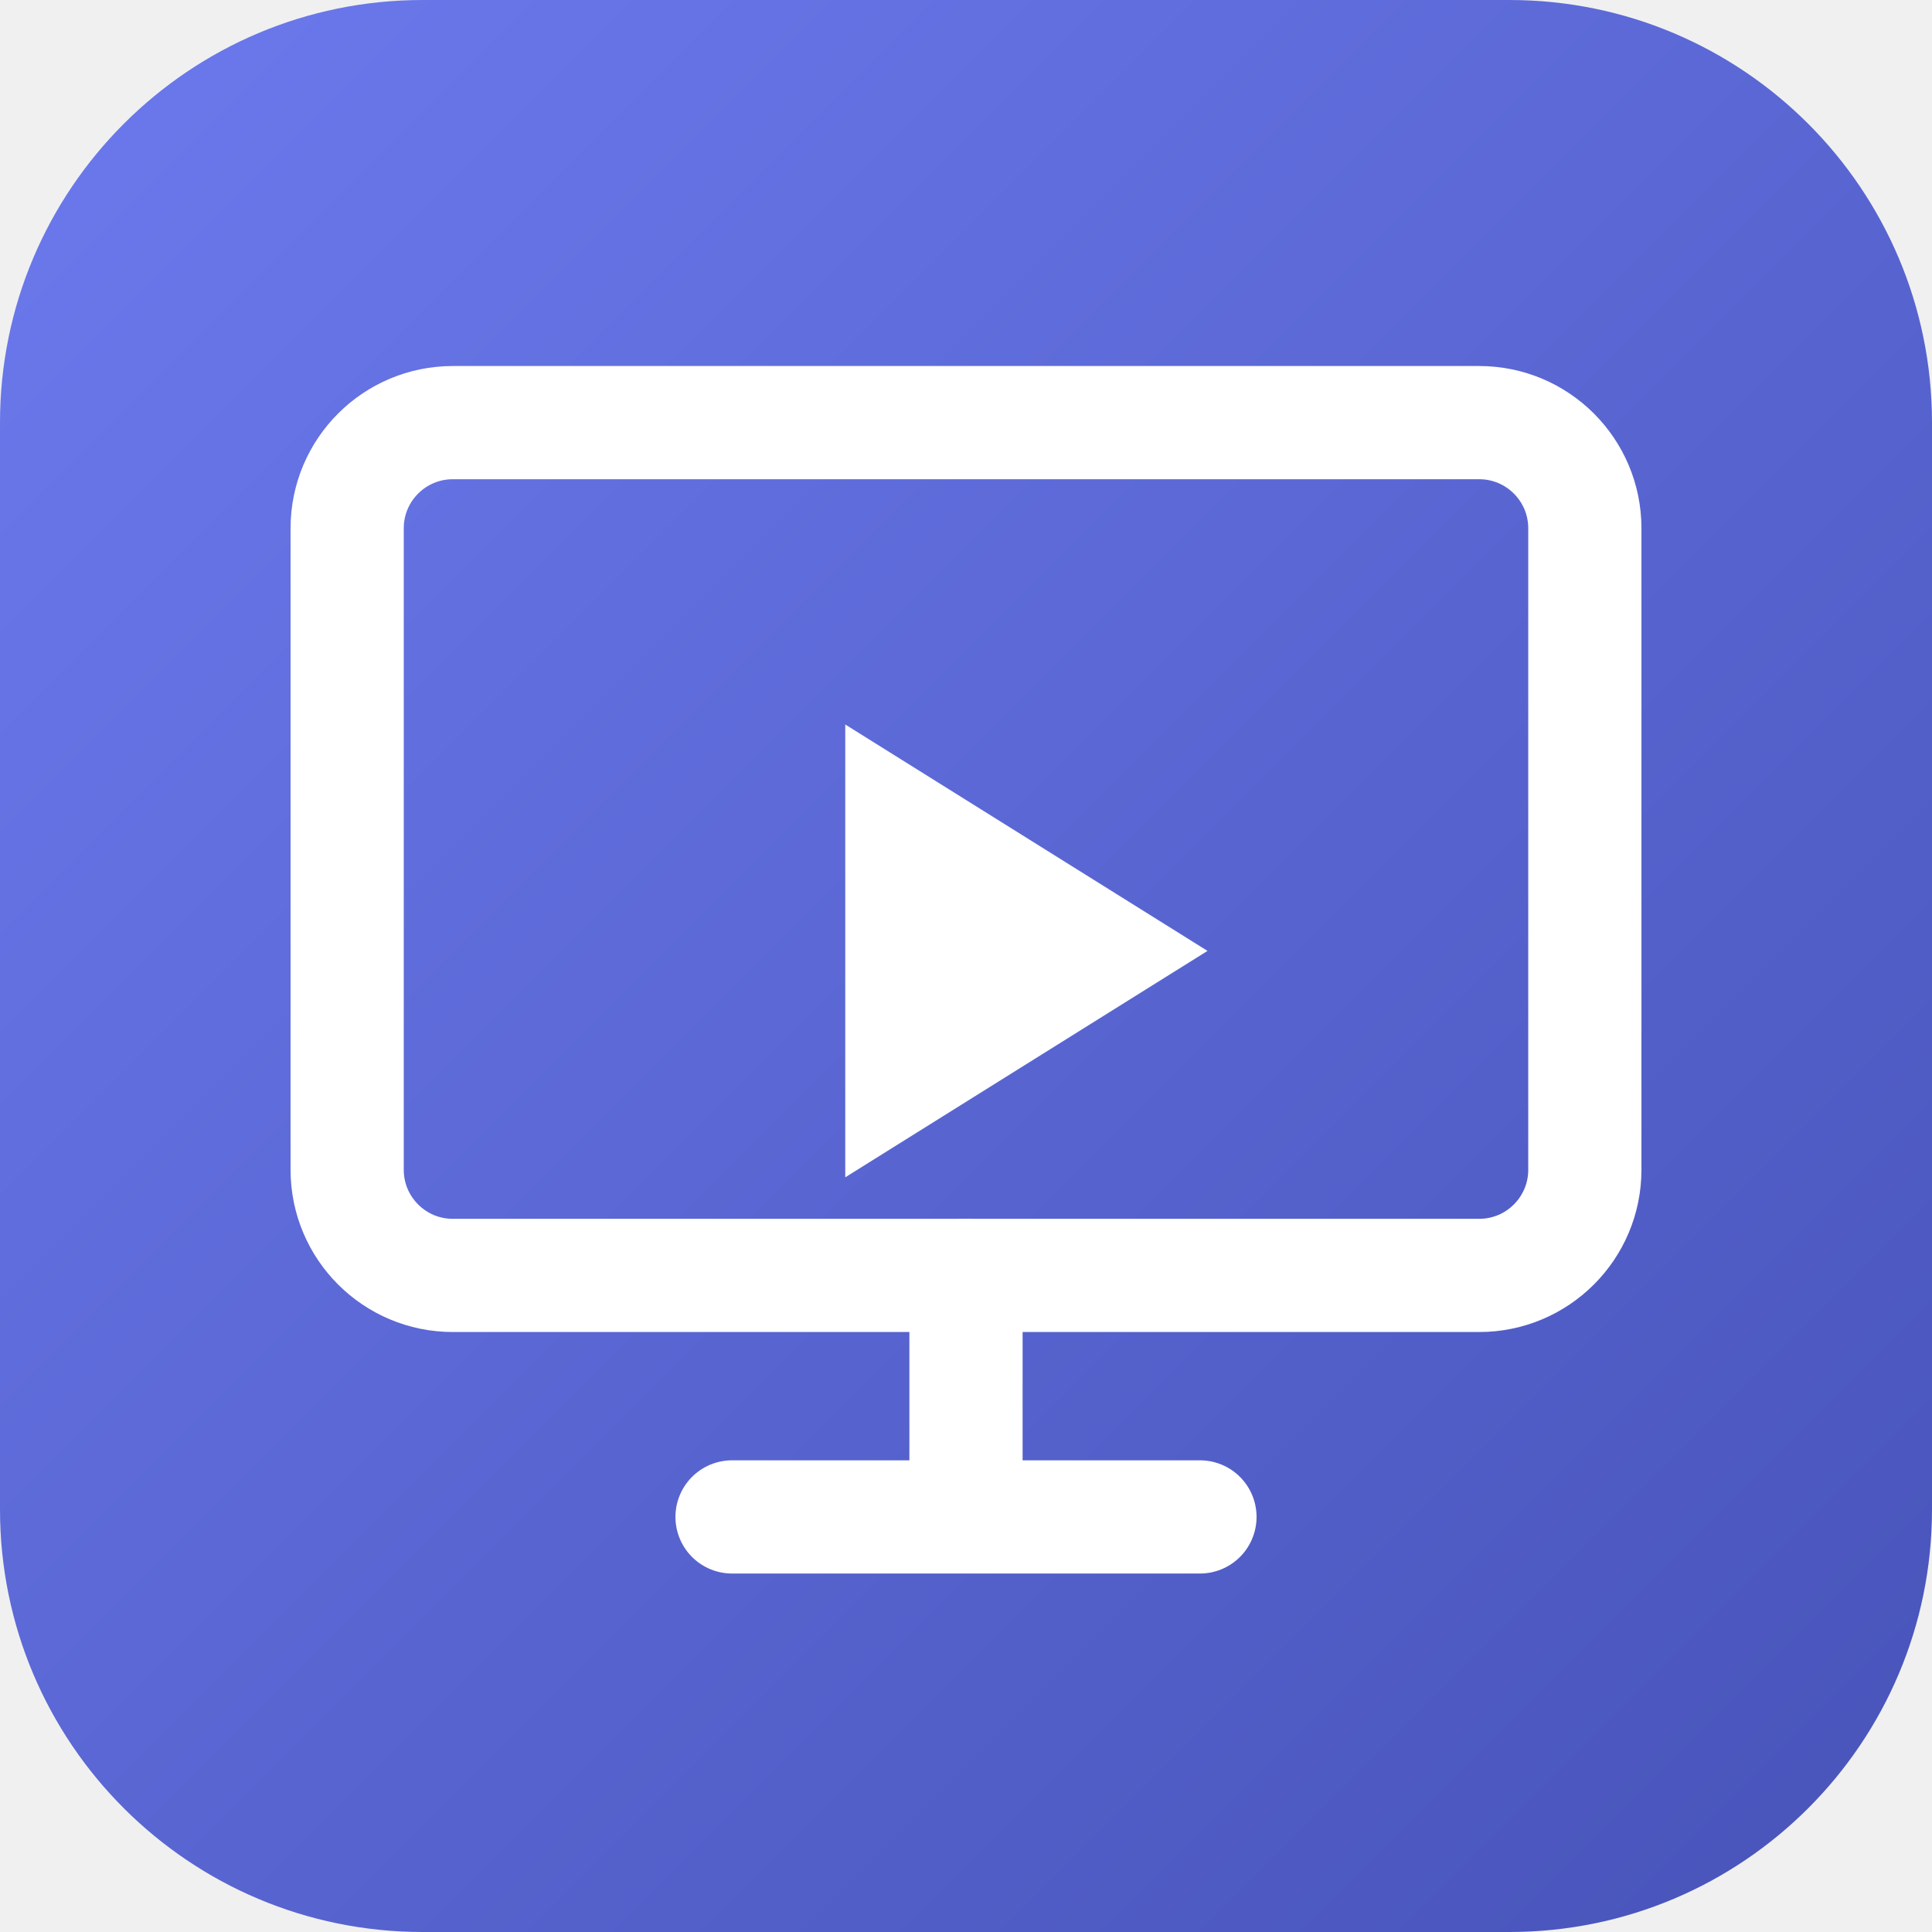
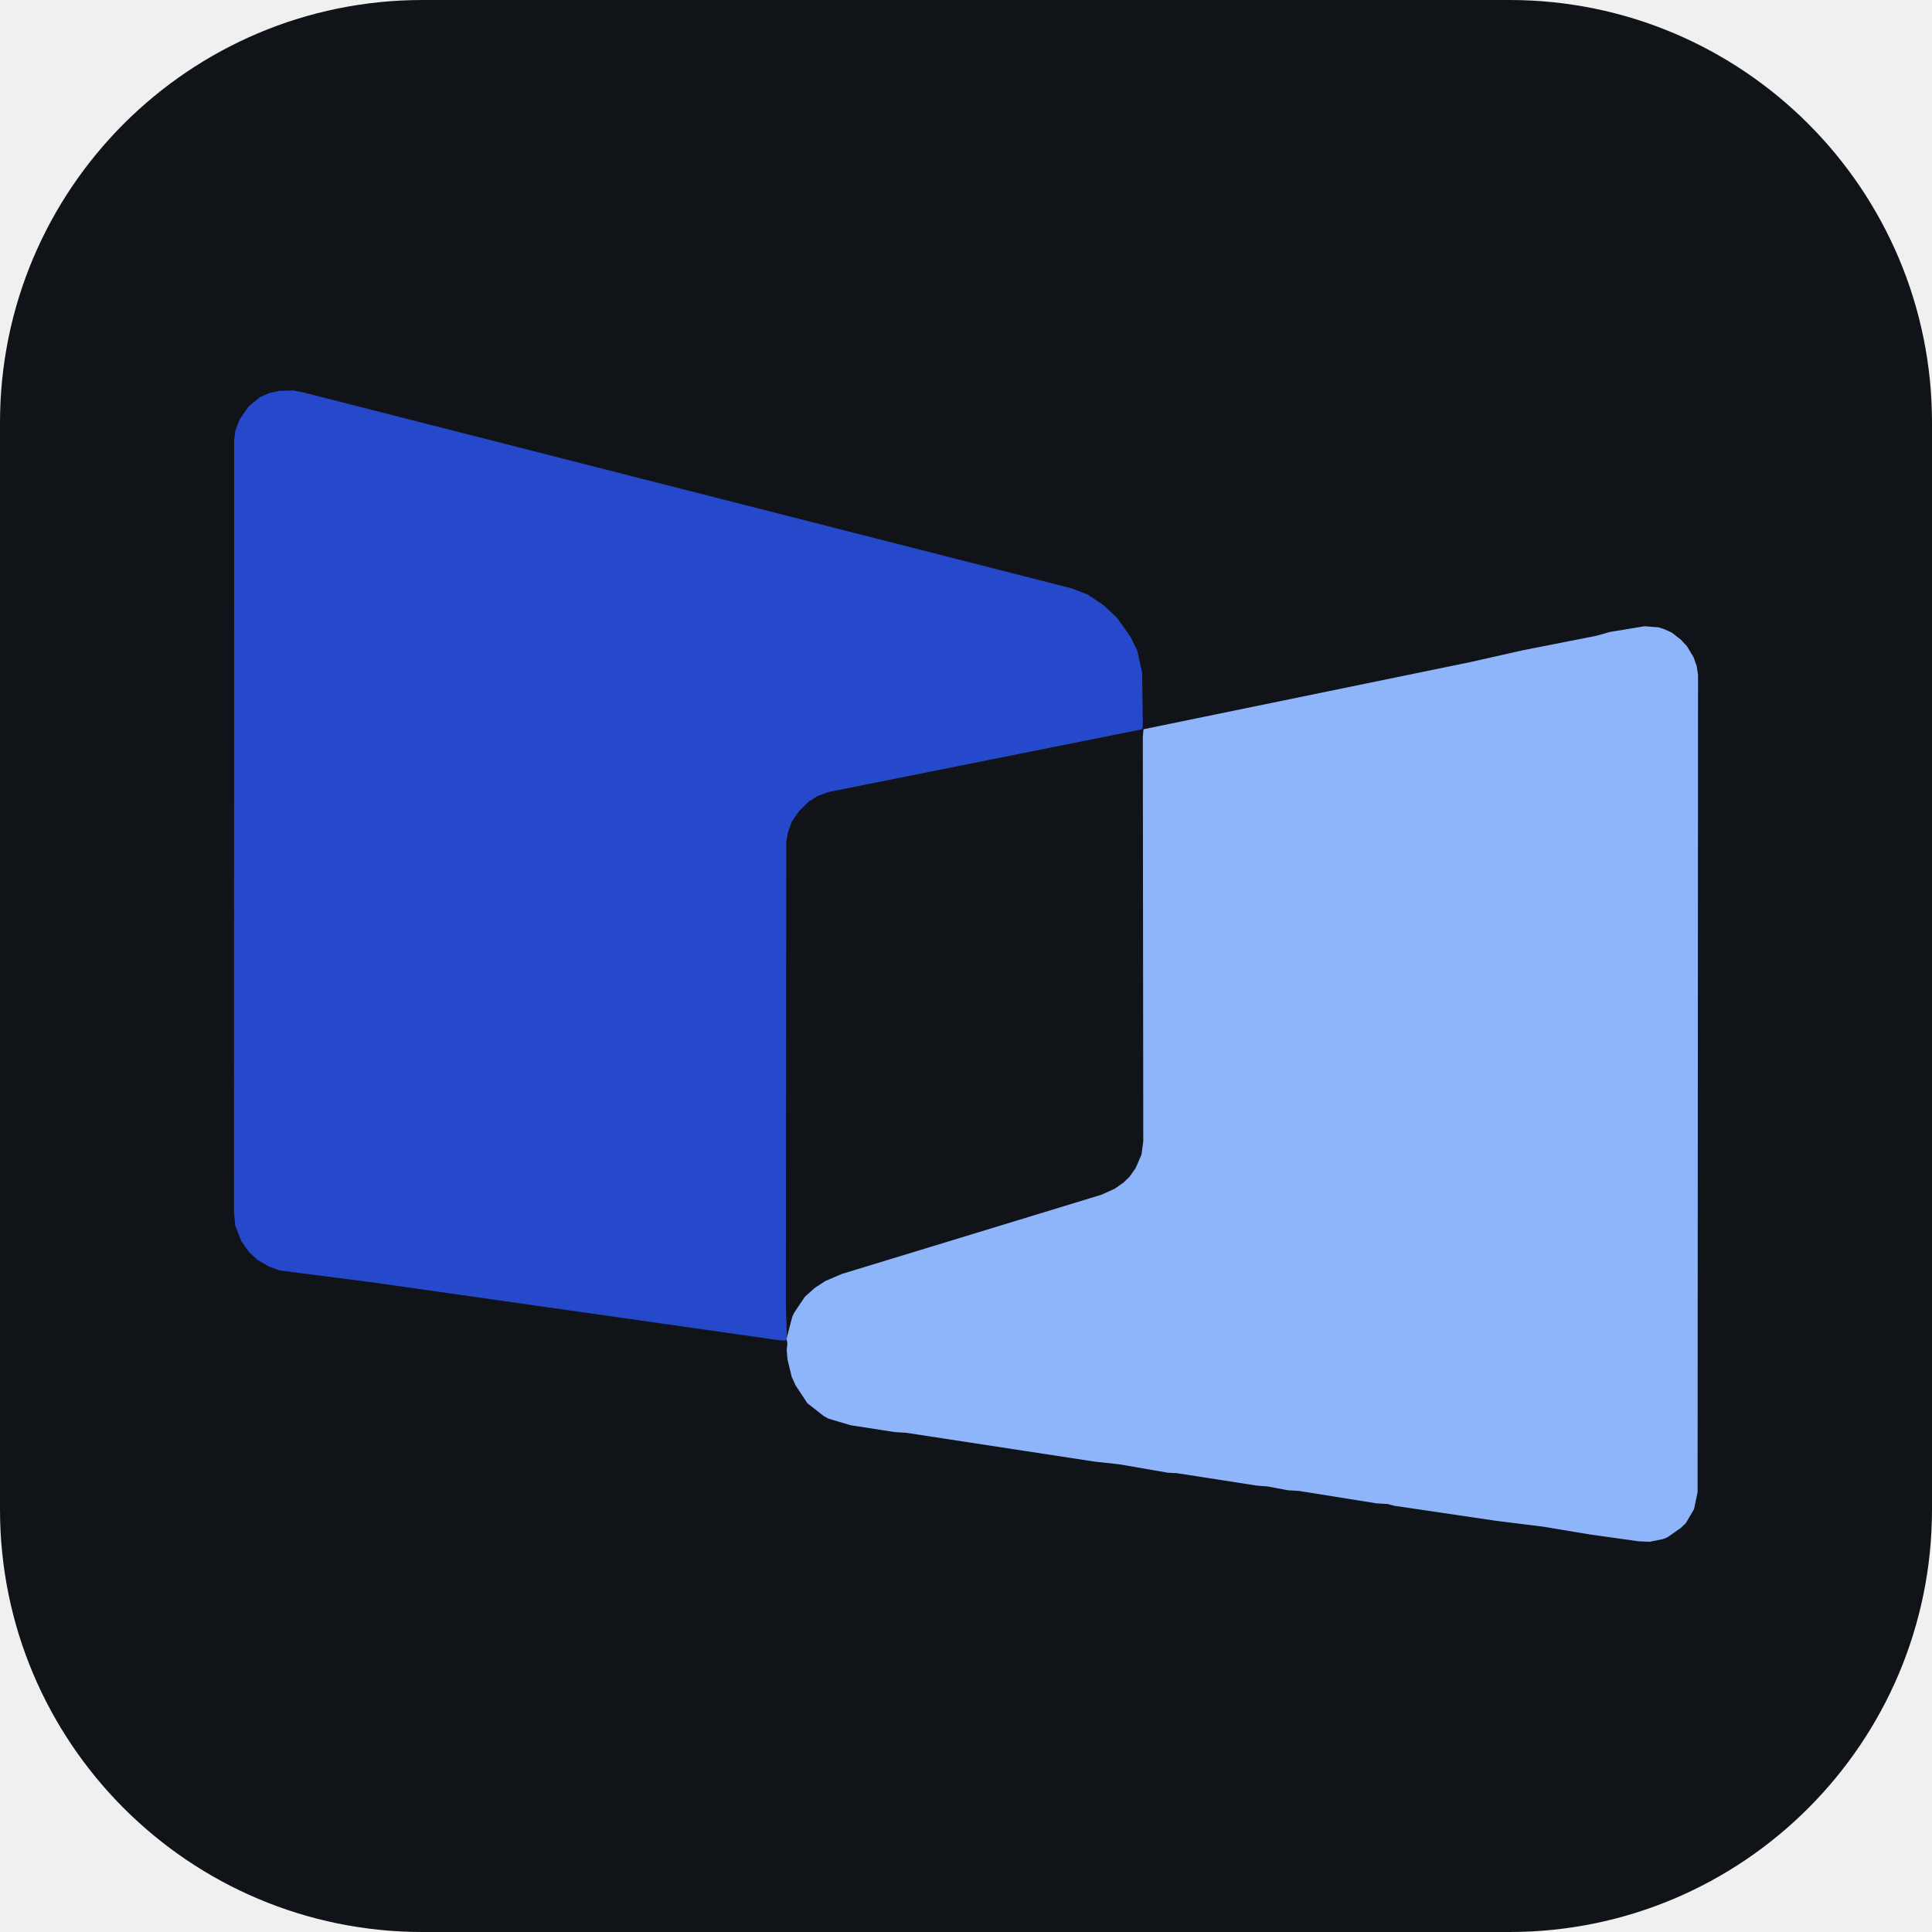
<svg xmlns="http://www.w3.org/2000/svg" viewBox="0 0 512 512">
-   <defs>
-     <linearGradient id="background" x1="0" y1="0" x2="1" y2="1">
-       <stop offset="0" stop-color="#6c7aee" />
-       <stop offset="1" stop-color="#4753b8" />
-     </linearGradient>
-   </defs>
-   <rect width="512" height="512" rx="112" fill="url(#background)" />
-   <rect x="92" y="112" width="328" height="226" rx="28" fill="none" stroke="#fff" stroke-width="30" />
-   <path d="M194 402h124M256 338v64" fill="none" stroke="#fff" stroke-width="30" stroke-linecap="round" />
-   <path d="m224 192 96 60-96 60z" fill="#fff" />
+   <rect width="512" height="512" rx="112" fill="#101318" />
+   <svg x="62" y="62" width="388" height="388" viewBox="0 0 659.5 659.5">
+     <path fill="#2649CC" d="M20.3 70.7L26.7 70.5L31.7 71.5L377.6 159.7L384.7 162.5L391.7 167.2L397.7 172.8L404 181.7L406.9 187.7L409.1 197.7L409.4 220.7L409.3 222.7L408.7 223.2L267.7 251.4L262.7 253.3L258.9 255.7L254.7 259.8L251.3 264.7L249.5 269.7L248.8 273.7L248.6 482.7L249.1 497.7L248.7 498.2L247.7 498.5L244.7 498.2L62.7 472.3L20.7 466.9L15.7 465.1L10.7 462.2L6.9 458.7L3.3 453.7L0.6 446.7L0 440.7L0.1 92.7L0.6 88.7L2.5 83.7L6.6 77.7L11.7 73.5L15.8 71.7Z" />
+     <path fill="#8EB4FA" d="M635.4 176.7L641.7 177.2L644.7 178.2L647.7 179.6L651.7 182.7L654.5 185.7L657.5 190.7L658.9 194.7L659.5 198.7L659.3 566.7L657.7 574.4L654 580.7L651.7 582.9L645.7 587.1L643.7 587.9L637.7 589.1L632.7 588.9L610.7 585.8L589.7 582.3L568.7 579.7L522.7 572.9L519.7 572.1L514.7 571.8L479.7 566.2L474.7 565.9L465.7 564.2L460.7 563.8L424.7 558.2L420.7 558L398.7 554.2L387.7 553L302.7 540L297.7 539.7L277.7 536.6L267.7 533.6L265.7 532.5L258.3 526.7L253 518.7L251.2 514.7L249.3 506.7L249 502.7L249.3 499.7L248.9 497.7L251.5 487.7L252.5 485.7L257.2 478.7L261.7 474.7L266.3 471.7L273.7 468.5L390.7 432.8L396.7 430.1L400.7 427.3L403.4 424.7L406.2 420.7L408.8 414.7L409.6 408.7L409.4 226.7L409.7 223.1L556.7 192.9L580.7 187.5L613.7 181L619.7 179.3Z" />
+   </svg>
</svg>
